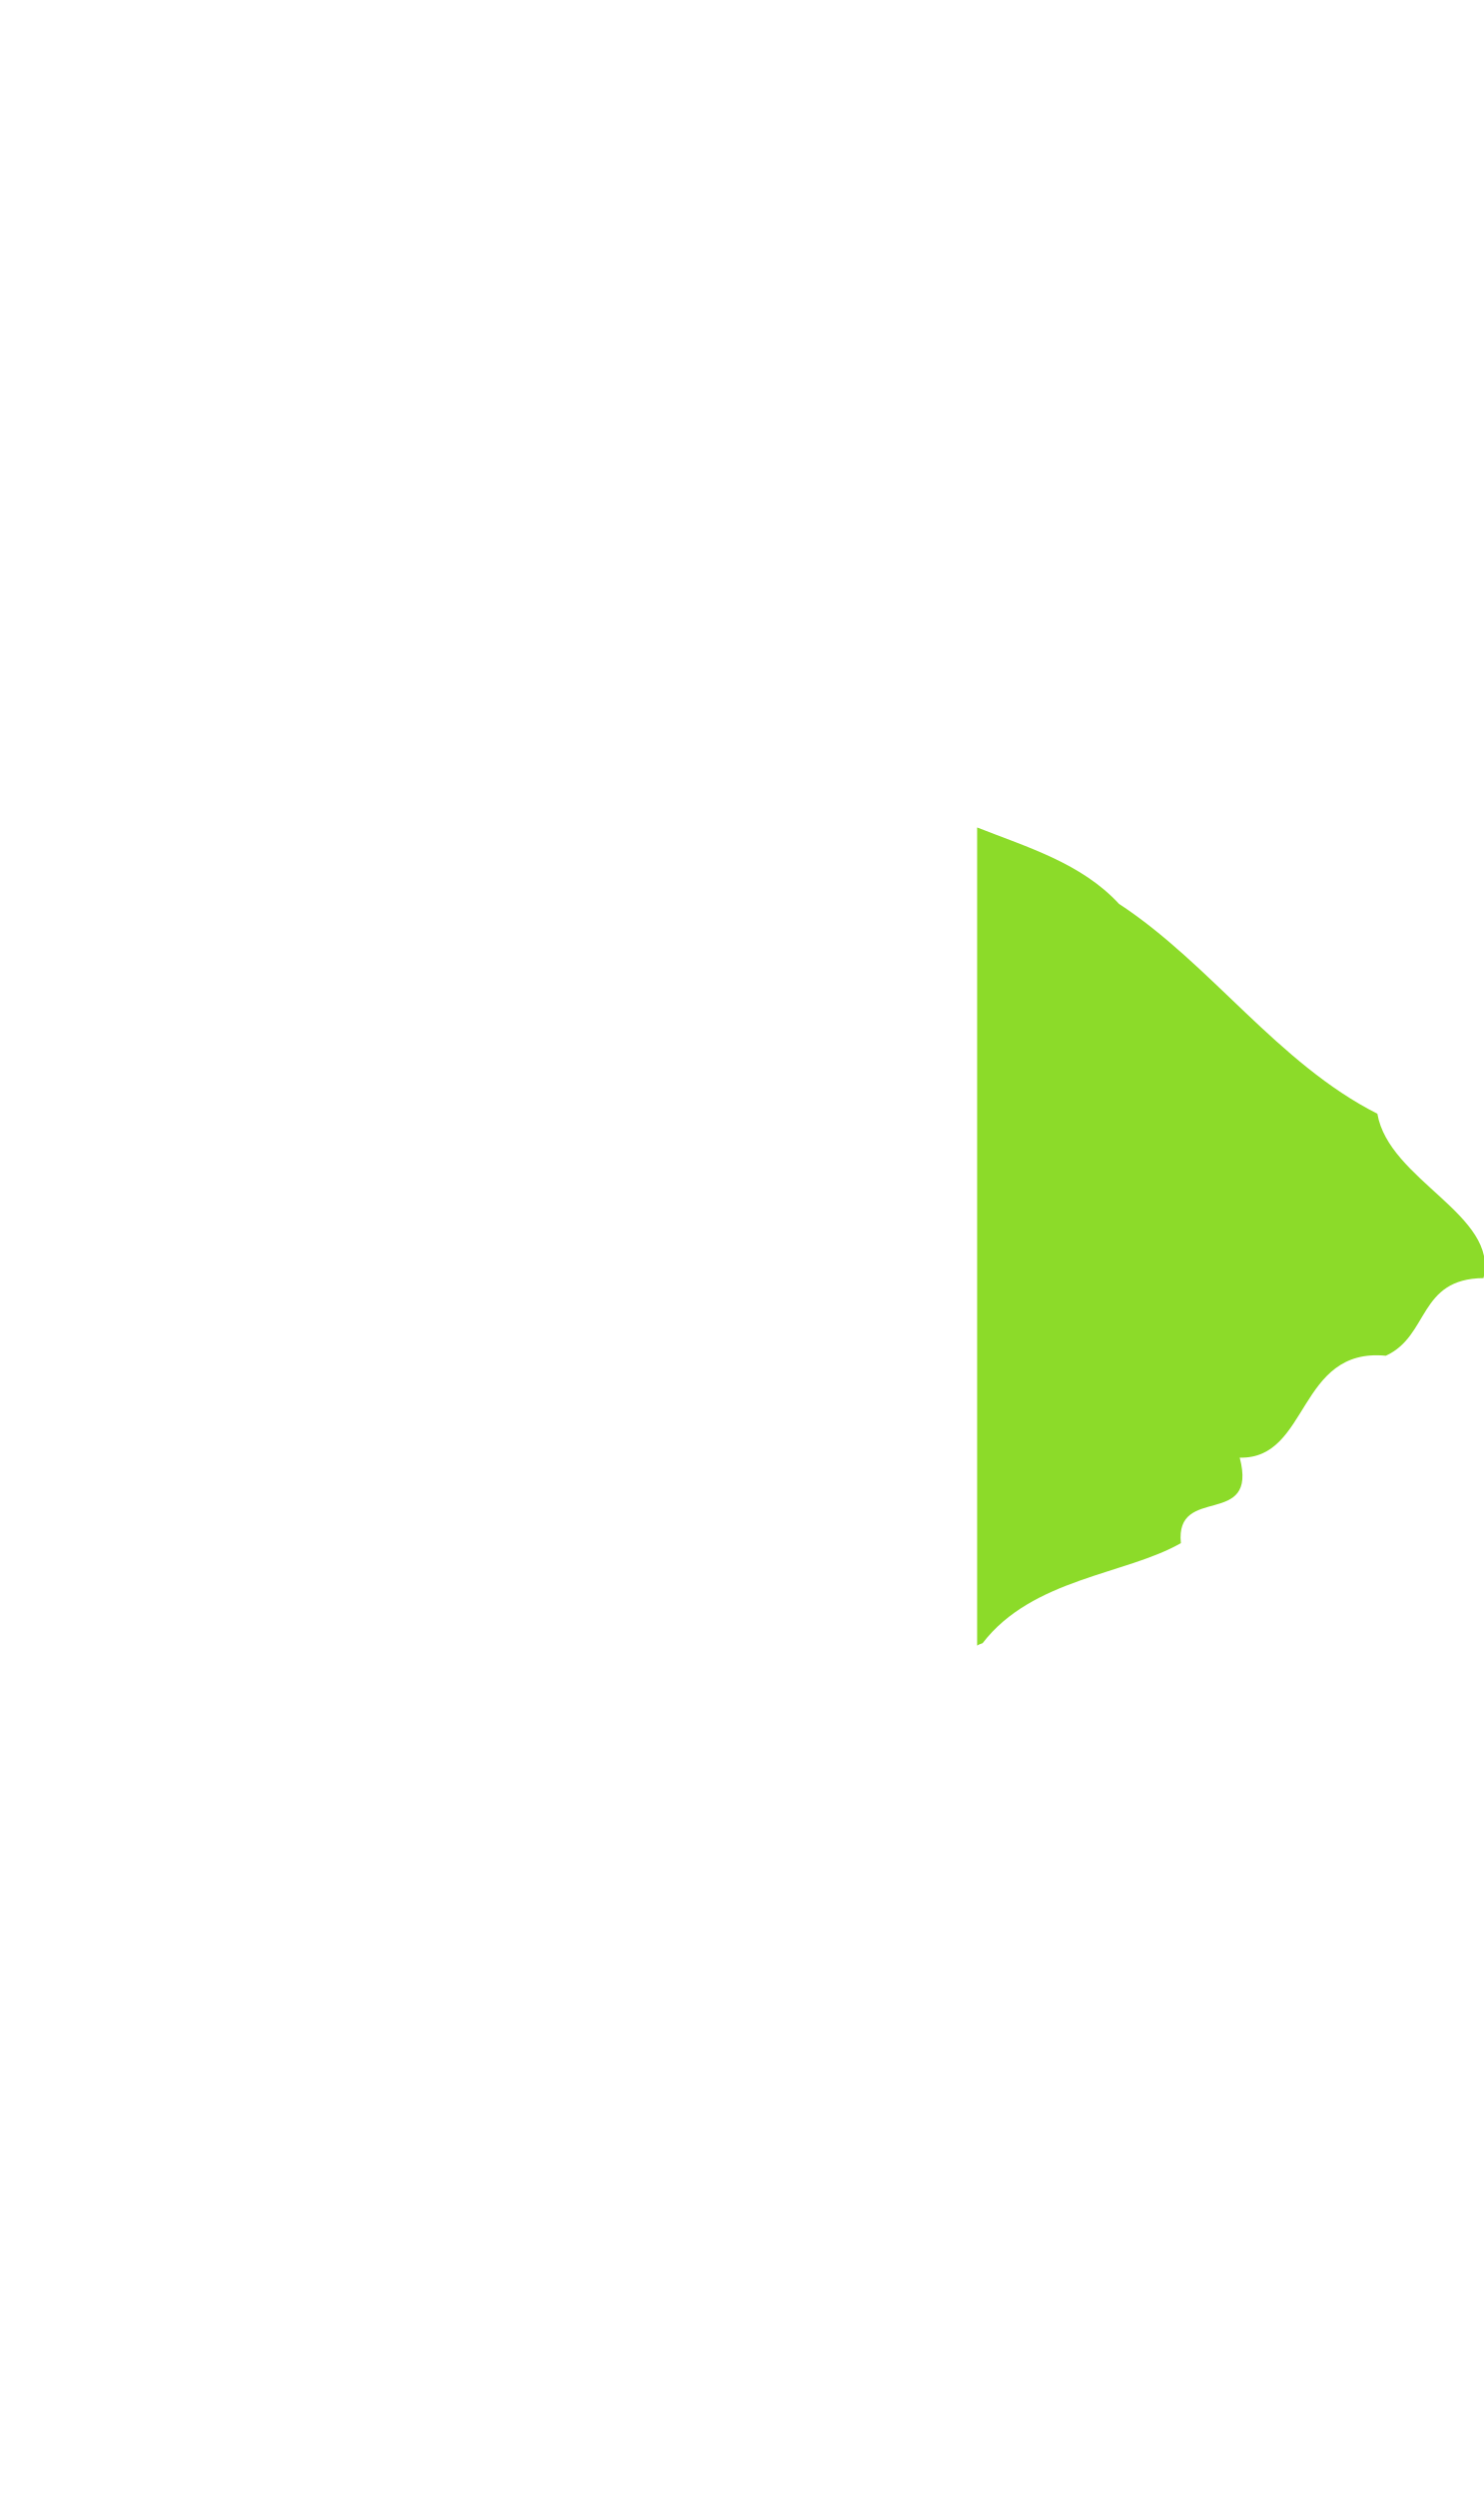
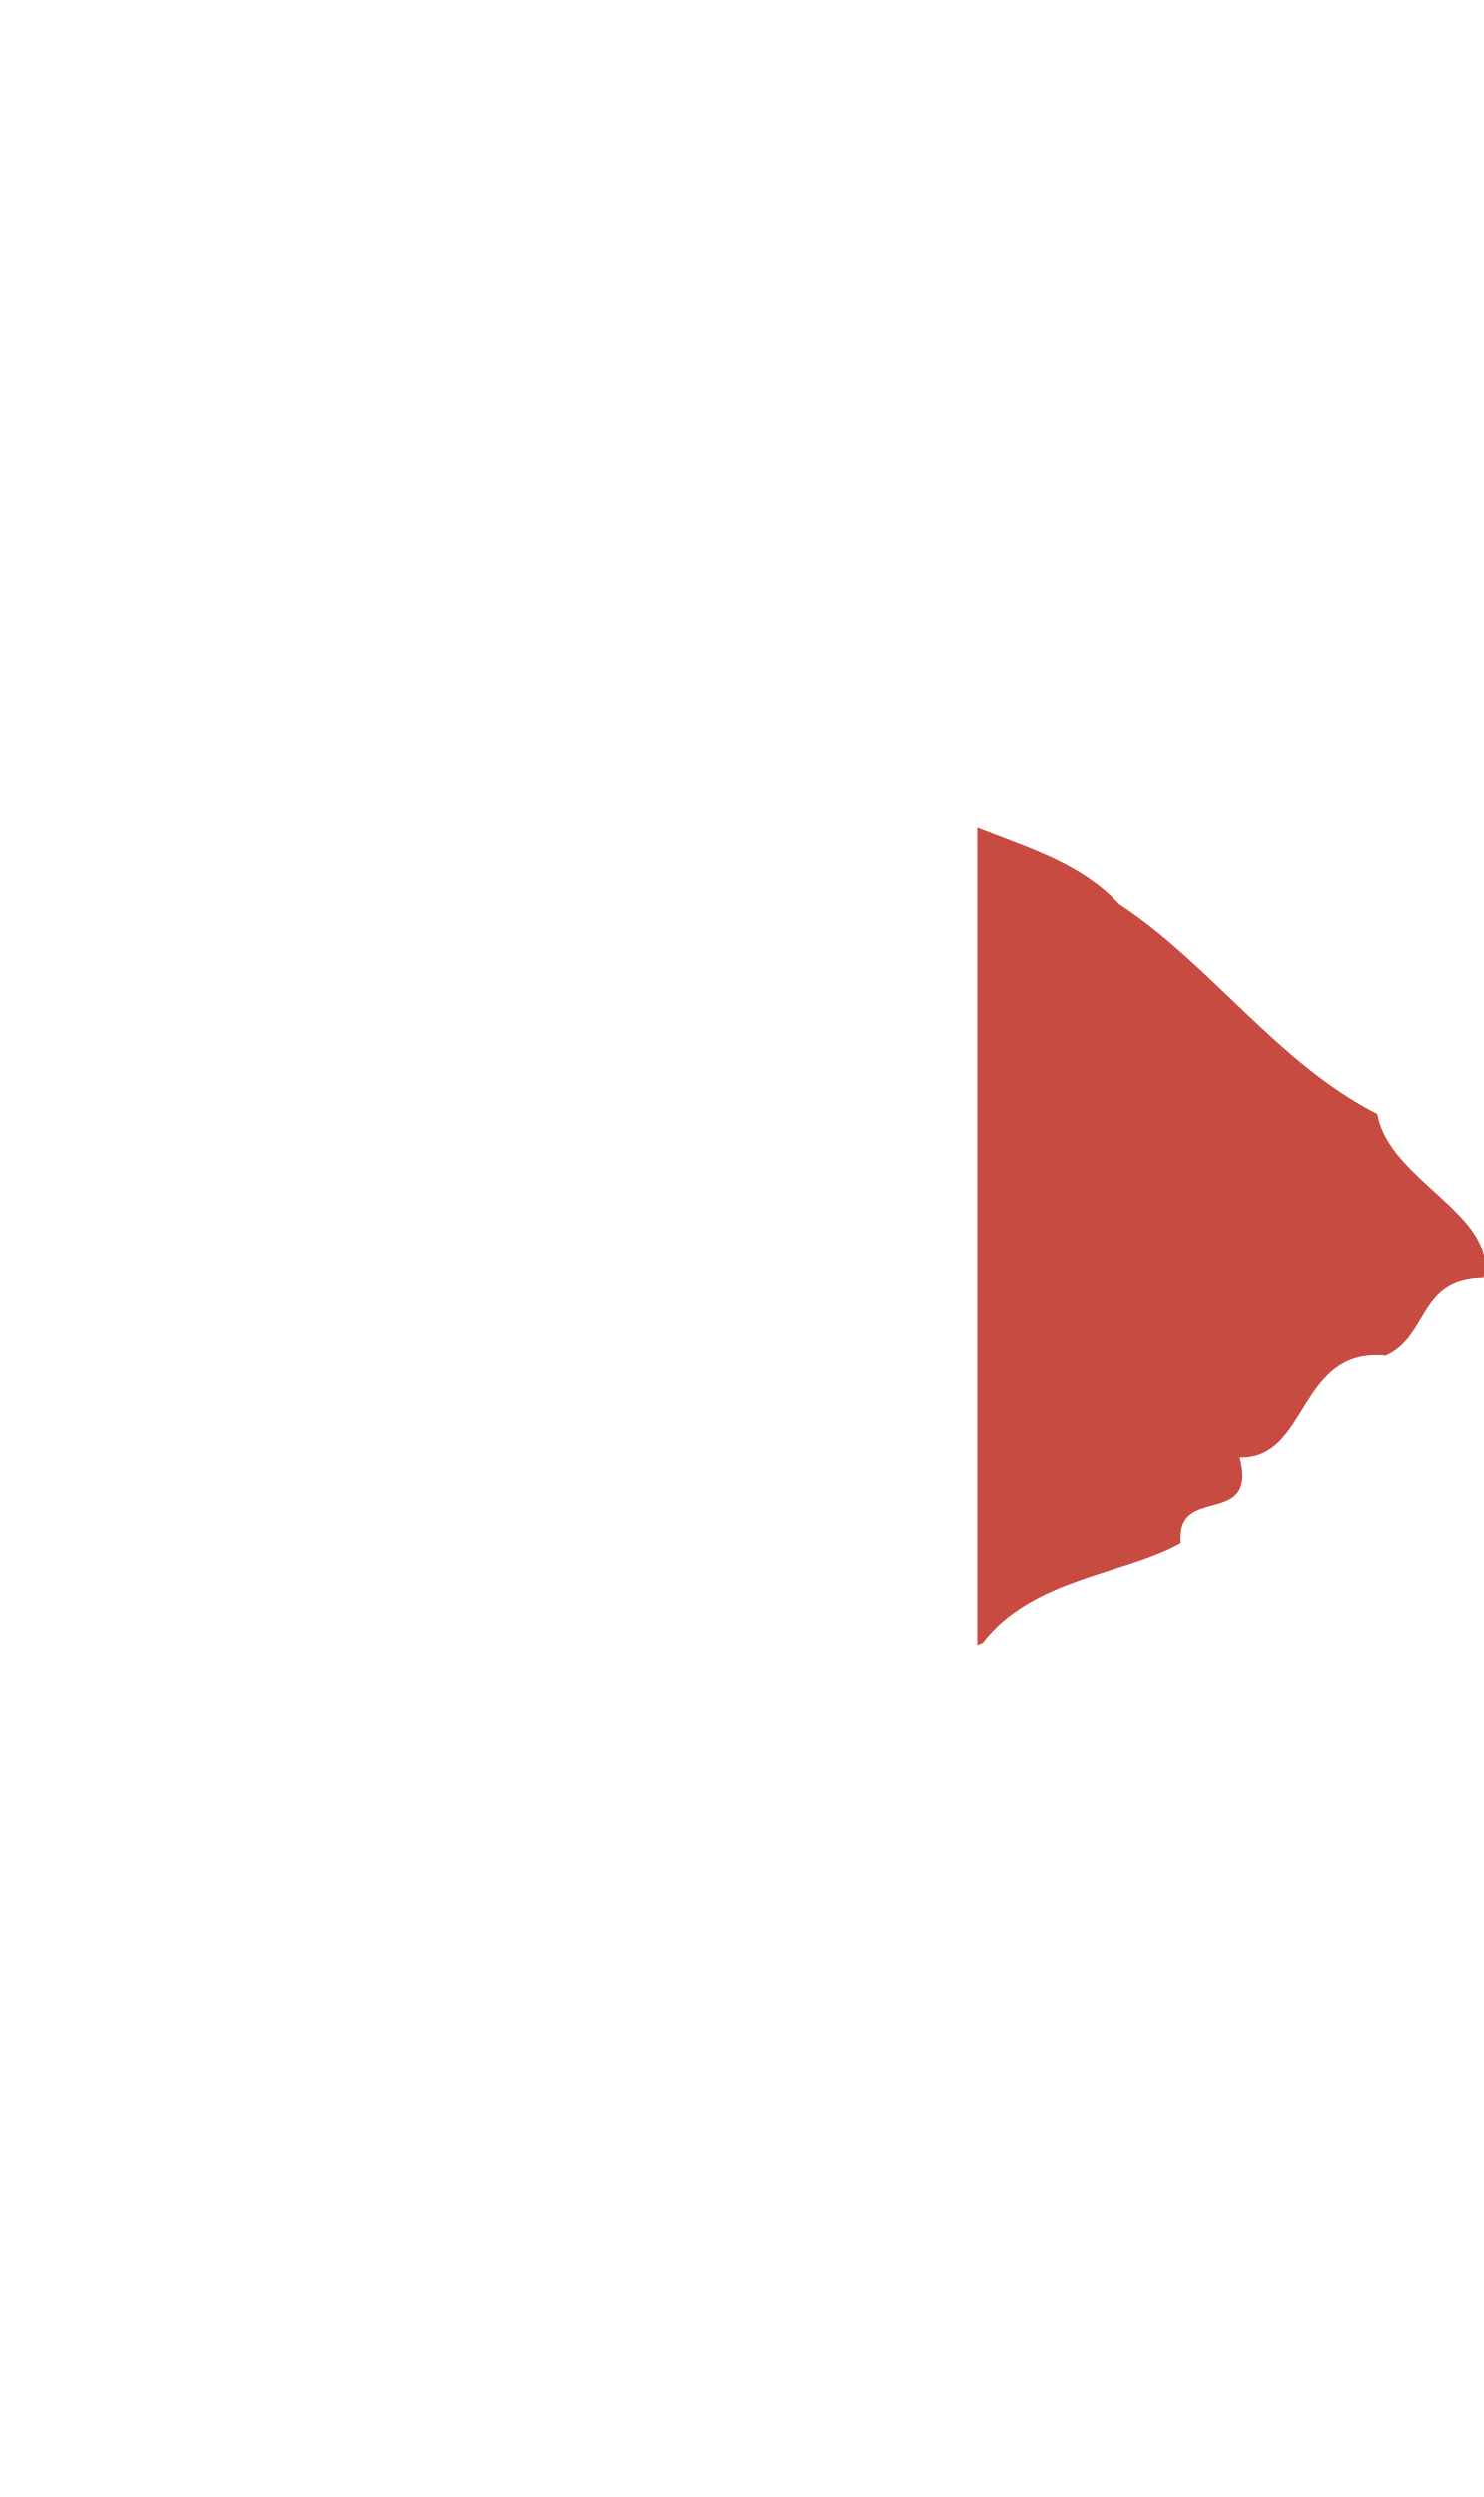
<svg xmlns="http://www.w3.org/2000/svg" width="2.446mm" height="4.117mm" viewBox="0 0 2.446 4.117" version="1.1" id="svg1023">
  <defs id="defs1020" />
  <g id="layer1" transform="translate(-93.04369,-102.8577)">
-     <path id="path851" style="display:inline;fill:#8cdb29;fill-opacity:1;stroke-width:0.011" d="m 94.655,104.222 c 0.084,0.033 0.172,0.059 0.234,0.126 0.151,0.099 0.262,0.263 0.426,0.346 0.019,0.11 0.201,0.167 0.175,0.271 -0.108,0.001 -0.089,0.095 -0.161,0.128 -0.146,-0.014 -0.126,0.171 -0.241,0.168 0.031,0.118 -0.107,0.043 -0.097,0.141 -0.091,0.052 -0.245,0.058 -0.327,0.165 -0.003,0.001 -0.006,0.002 -0.009,0.004 z" />
+     <path id="path851" style="display:inline;fill:#c74b40;fill-opacity:1;stroke-width:0.011" d="m 94.655,104.222 c 0.084,0.033 0.172,0.059 0.234,0.126 0.151,0.099 0.262,0.263 0.426,0.346 0.019,0.11 0.201,0.167 0.175,0.271 -0.108,0.001 -0.089,0.095 -0.161,0.128 -0.146,-0.014 -0.126,0.171 -0.241,0.168 0.031,0.118 -0.107,0.043 -0.097,0.141 -0.091,0.052 -0.245,0.058 -0.327,0.165 -0.003,0.001 -0.006,0.002 -0.009,0.004 z" />
  </g>
</svg>
